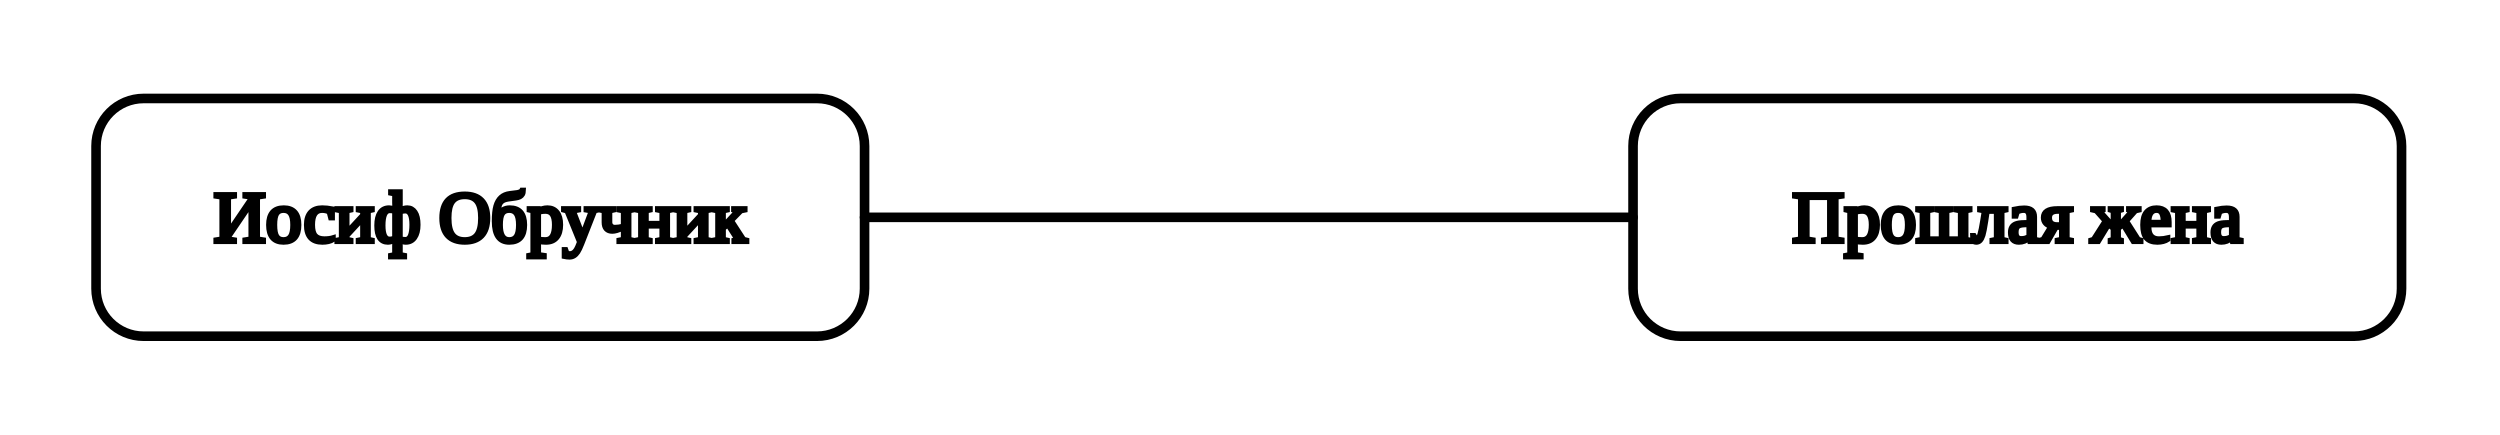
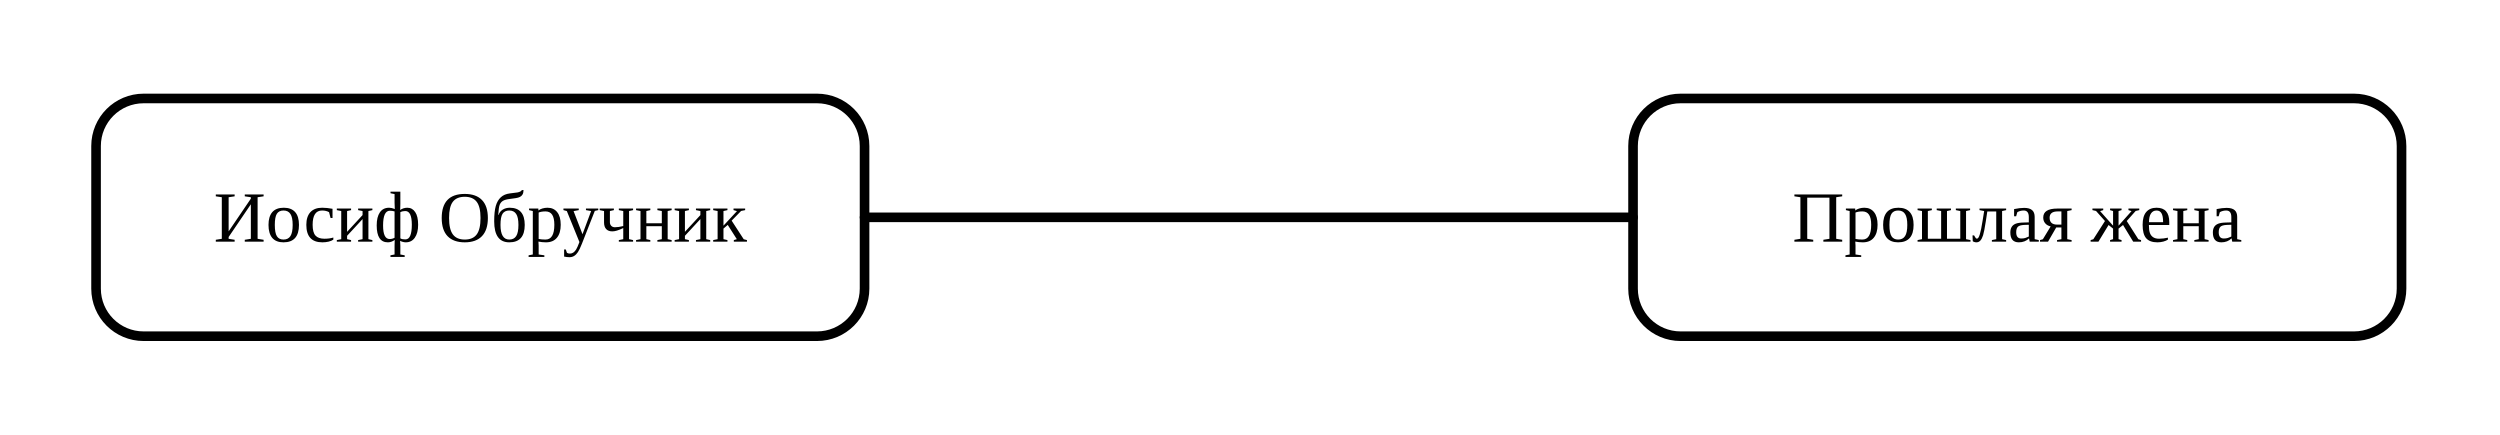
<svg xmlns="http://www.w3.org/2000/svg" width="520.5" height="90.5" viewBox="0 0 520.5 90.5" version="1.1">
  <path stroke-linecap="round" stroke-width="2" stroke="rgb(0, 0, 0)" fill="none" d=" M 170.1,20.5  C 175.568,20.5 180,24.932 180,30.4  L 180,60.1  C 180,65.568 175.568,70 170.1,70  L 29.9,70  C 24.432,70 20,65.568 20,60.1  L 20,30.4  C 20,24.932 24.432,20.5 29.9,20.5  L 170.1,20.5  Z " />
-   <text x="100" y="45.25" style="font-size:15;  fill:rgb(0, 0, 0);  stroke:rgb(0, 0, 0);  dominant-baseline: central; text-anchor: middle;">Иосиф Обручник</text>
+   <text x="100" y="45.25" style="font-size:15;  fill:rgb(0, 0, 0);  dominant-baseline: central; text-anchor: middle;">Иосиф Обручник</text>
  <path stroke-linecap="round" stroke-width="2" stroke="rgb(0, 0, 0)" fill="none" d=" M 490.1,20.5  C 495.568,20.5 500,24.932 500,30.4  L 500,60.1  C 500,65.568 495.568,70 490.1,70  L 349.9,70  C 344.432,70 340,65.568 340,60.1  L 340,30.4  C 340,24.932 344.432,20.5 349.9,20.5  L 490.1,20.5  Z " />
-   <text x="420" y="45.25" style="font-size:15;  fill:rgb(0, 0, 0);  stroke:rgb(0, 0, 0);  dominant-baseline: central; text-anchor: middle;">Прошлая жена</text>
+   <text x="420" y="45.25" style="font-size:15;  fill:rgb(0, 0, 0);  dominant-baseline: central; text-anchor: middle;">Прошлая жена</text>
  <path stroke-linecap="round" stroke-width="2" stroke="rgb(0, 0, 0)" fill="none" d=" M 180,45.25  L 340,45.25 " />
</svg>
